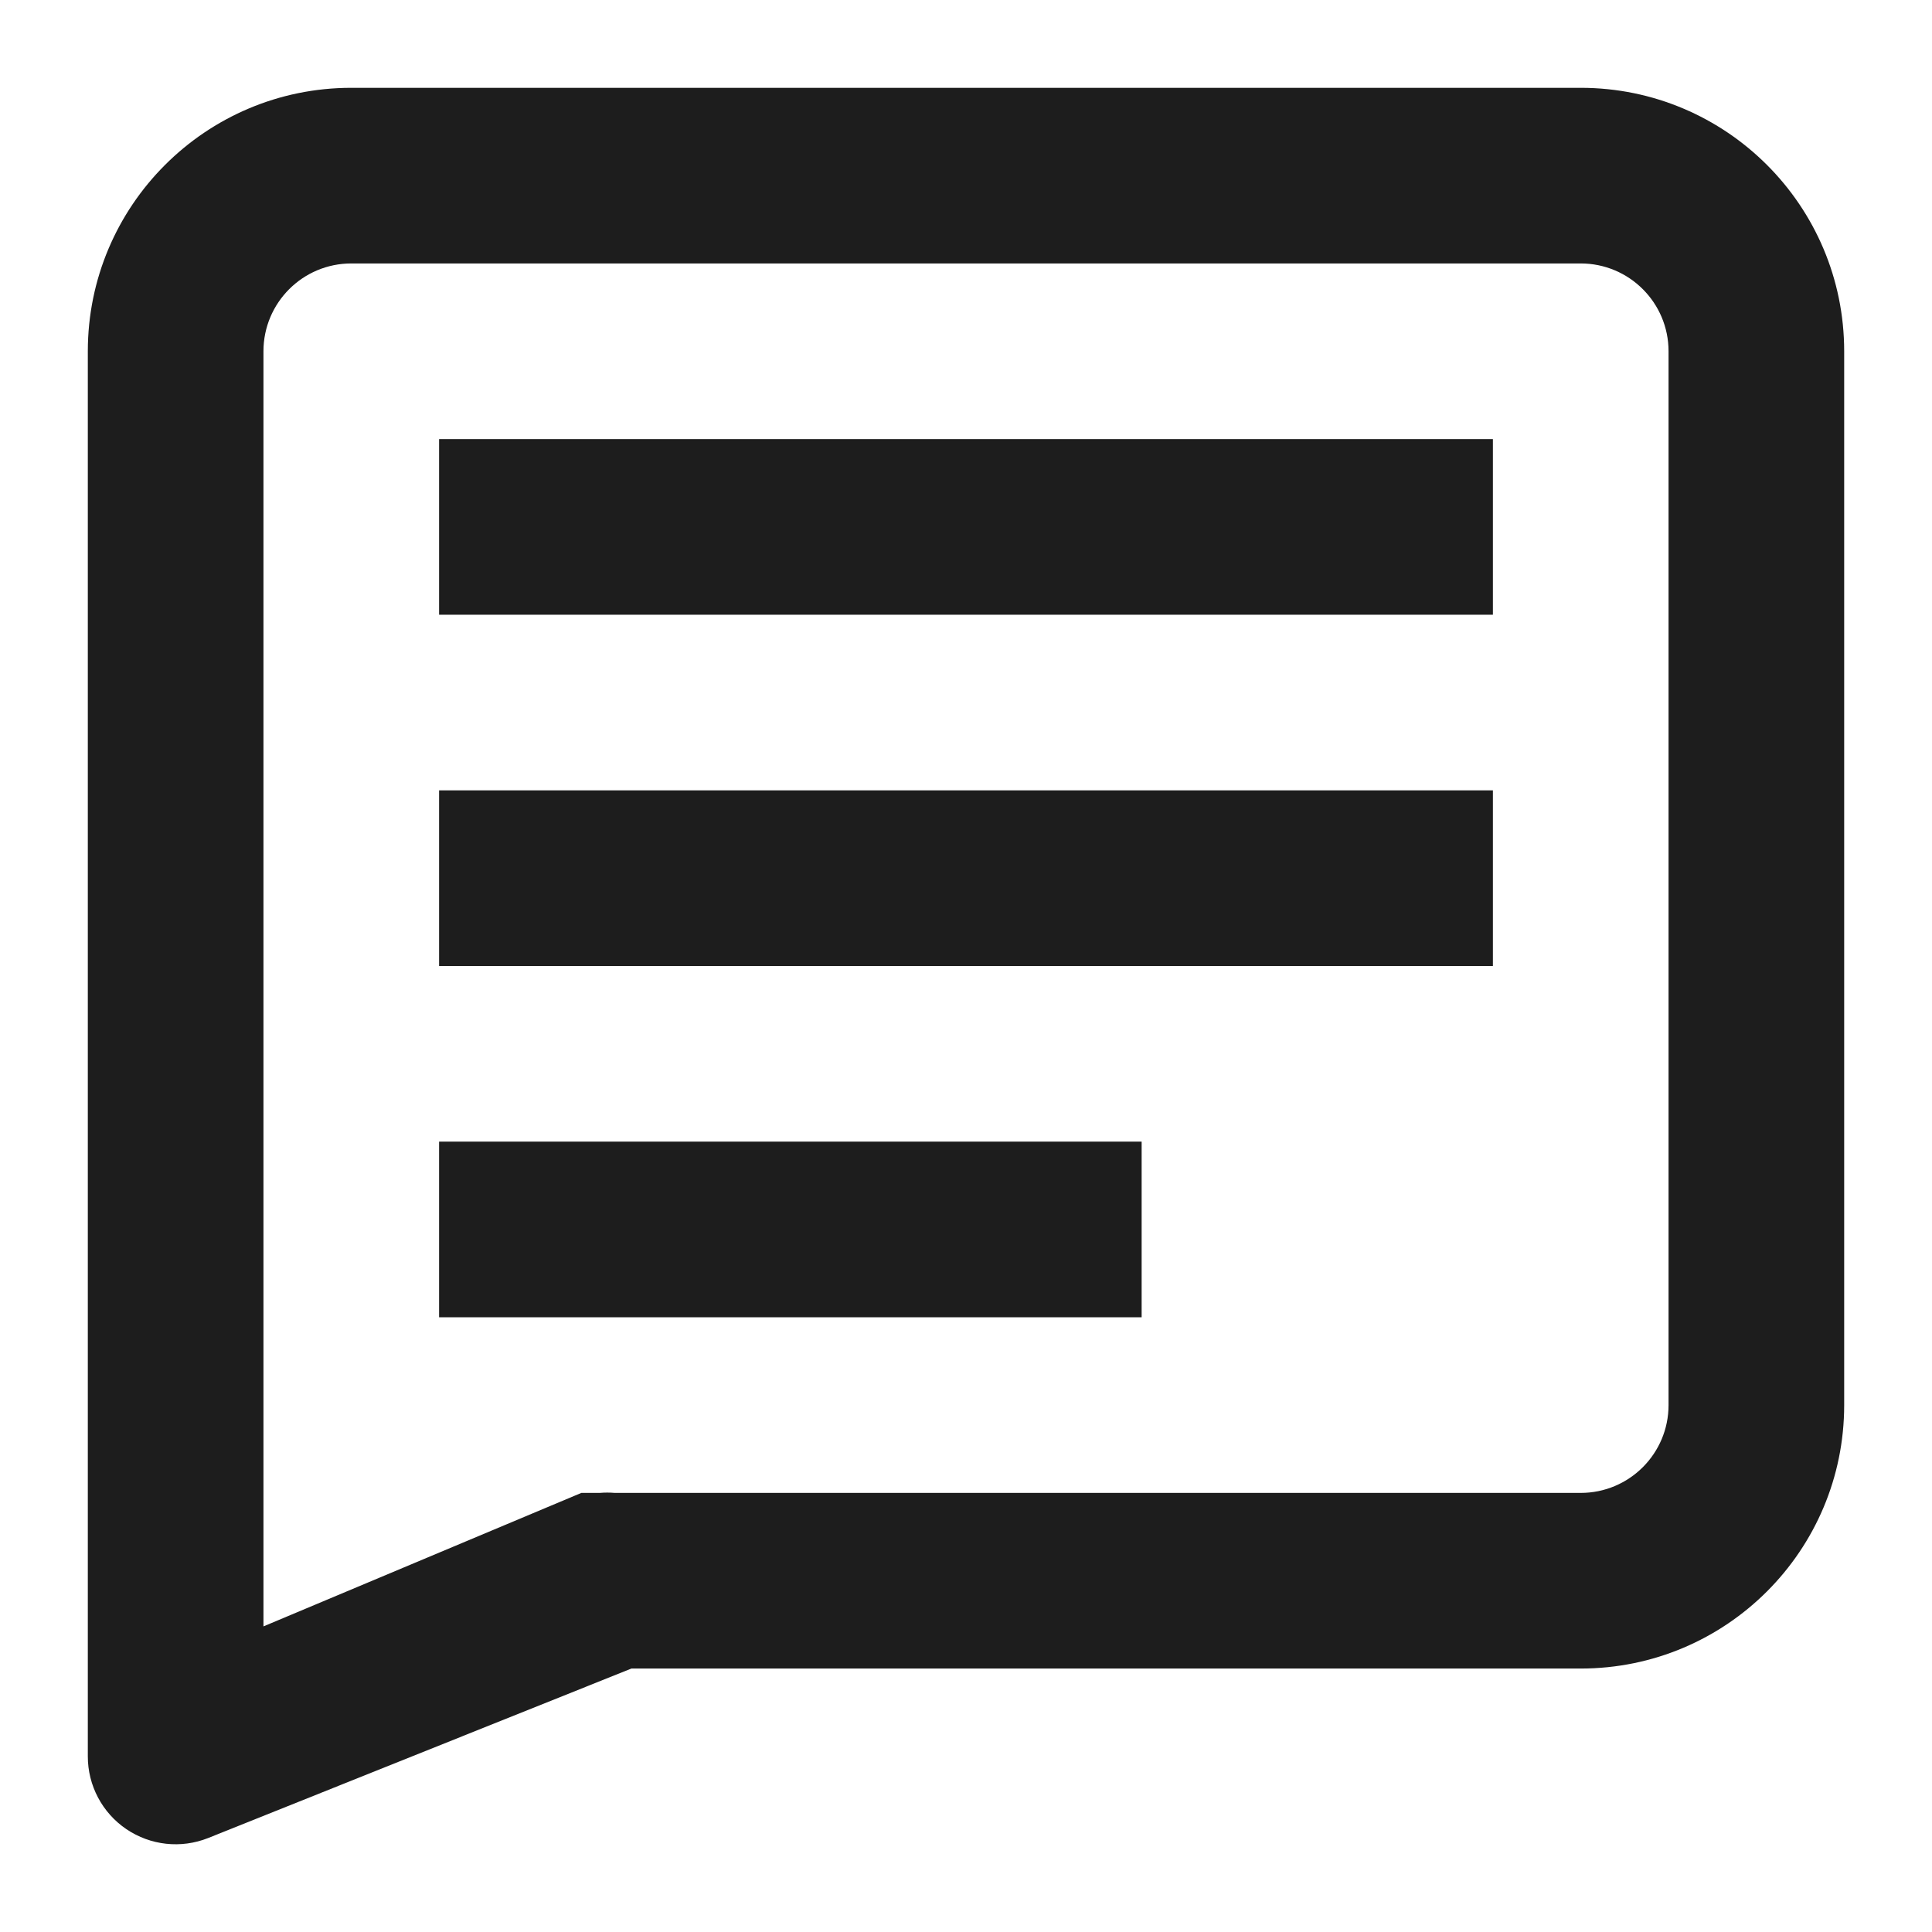
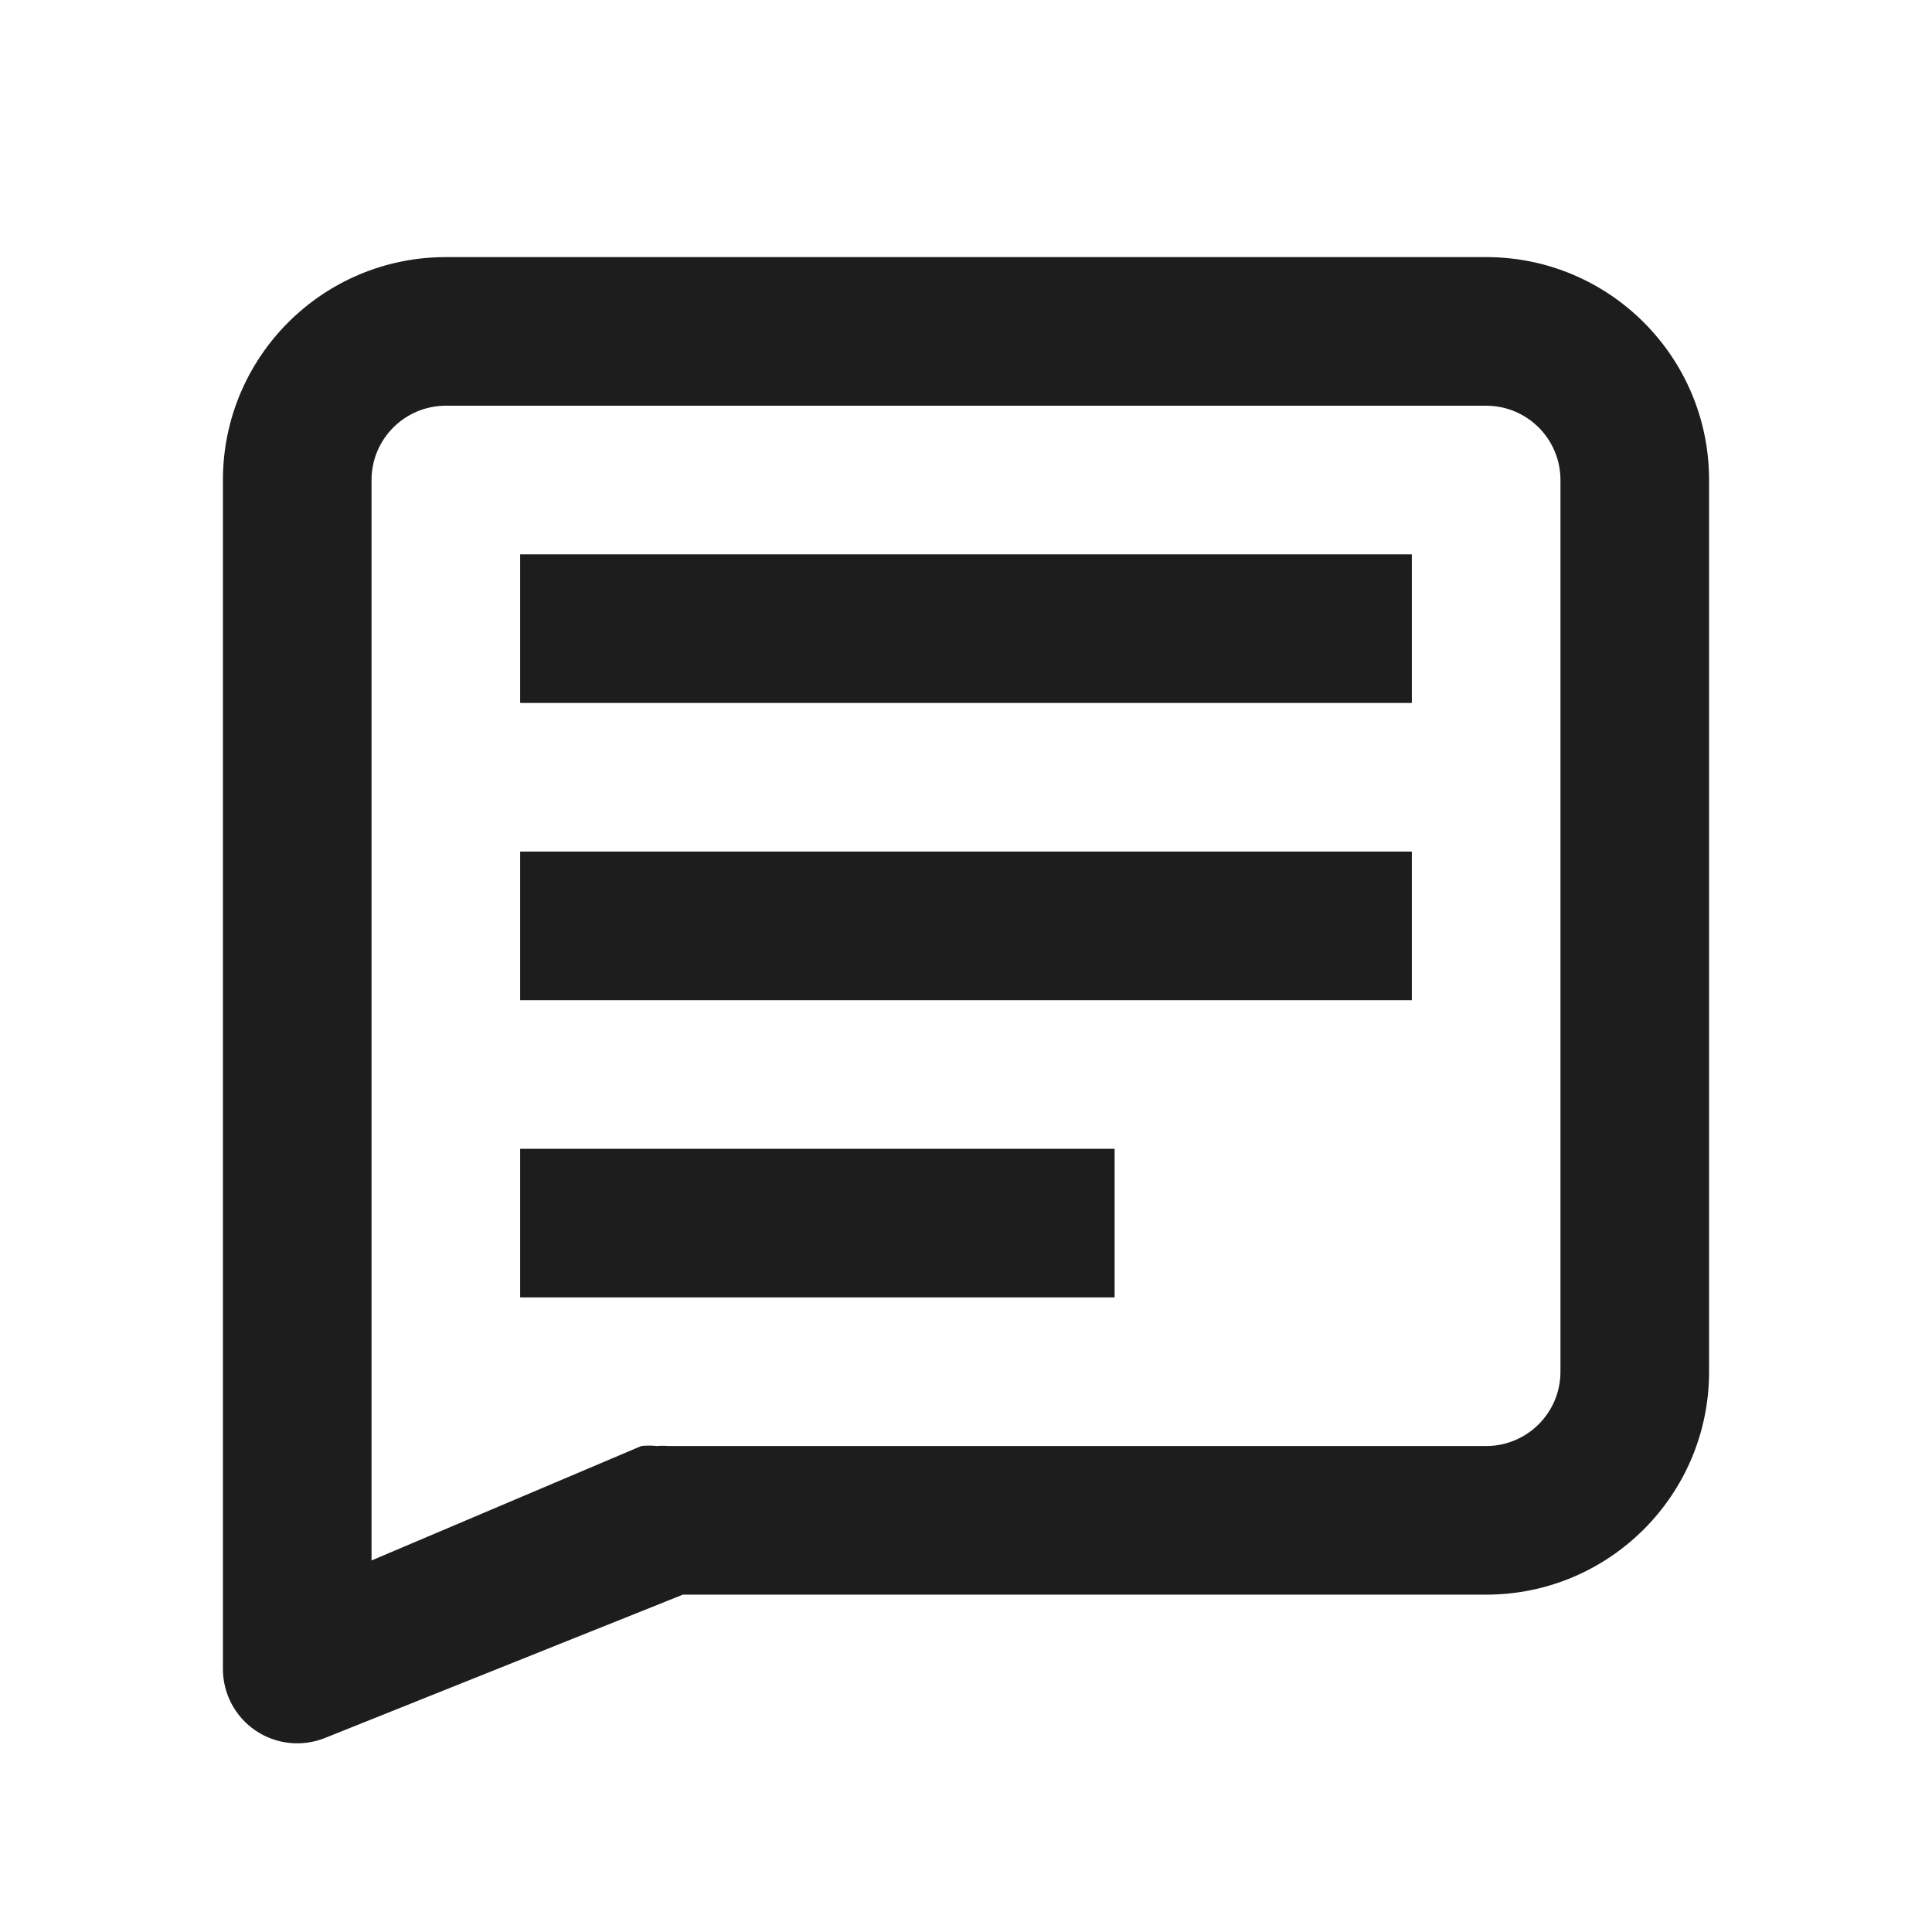
- <svg viewBox="0 0 22 22">
-   <path class="icon__shape" fill="#1d1d1d" d="M18 1H4a3 3 0 0 0-3 3v16a1 1 0 0 0 1.37.93L7.19 19H18a3 3 0 0 0 3-3V4a3 3 0 0 0-3-3zm1 15a1 1 0 0 1-1 1H7a1 1 0 0 0-.17 0h-.21L3 18.52V4a1 1 0 0 1 1-1h14a1 1 0 0 1 1 1z" />
-   <path class="icon__shape" fill="#1d1d1d" d="M5 5h12v2H5zm0 4h12v2H5zm0 4h8v2H5z" />
+ <svg viewBox="0 0 26 26">
+   <path fill="#1d1d1d" class="icon__shape" d="M20,3.46H6a3,3,0,0,0-3,3v16a1,1,0,0,0,1.37.93l4.82-1.93H20a3,3,0,0,0,3-3v-12A3,3,0,0,0,20,3.46Zm1,15a1,1,0,0,1-1,1H9a1,1,0,0,0-.16,0,.94.94,0,0,0-.21,0h0L5,21V6.46a1,1,0,0,1,1-1H20a1,1,0,0,1,1,1Z" />
+   <rect fill="#1d1d1d" class="icon__shape" x="7" y="7.46" width="12" height="2" />
+   <rect fill="#1d1d1d" class="icon__shape" x="7" y="11.46" width="12" height="2" />
+   <rect fill="#1d1d1d" class="icon__shape" x="7" y="15.46" width="8" height="2" />
</svg>
